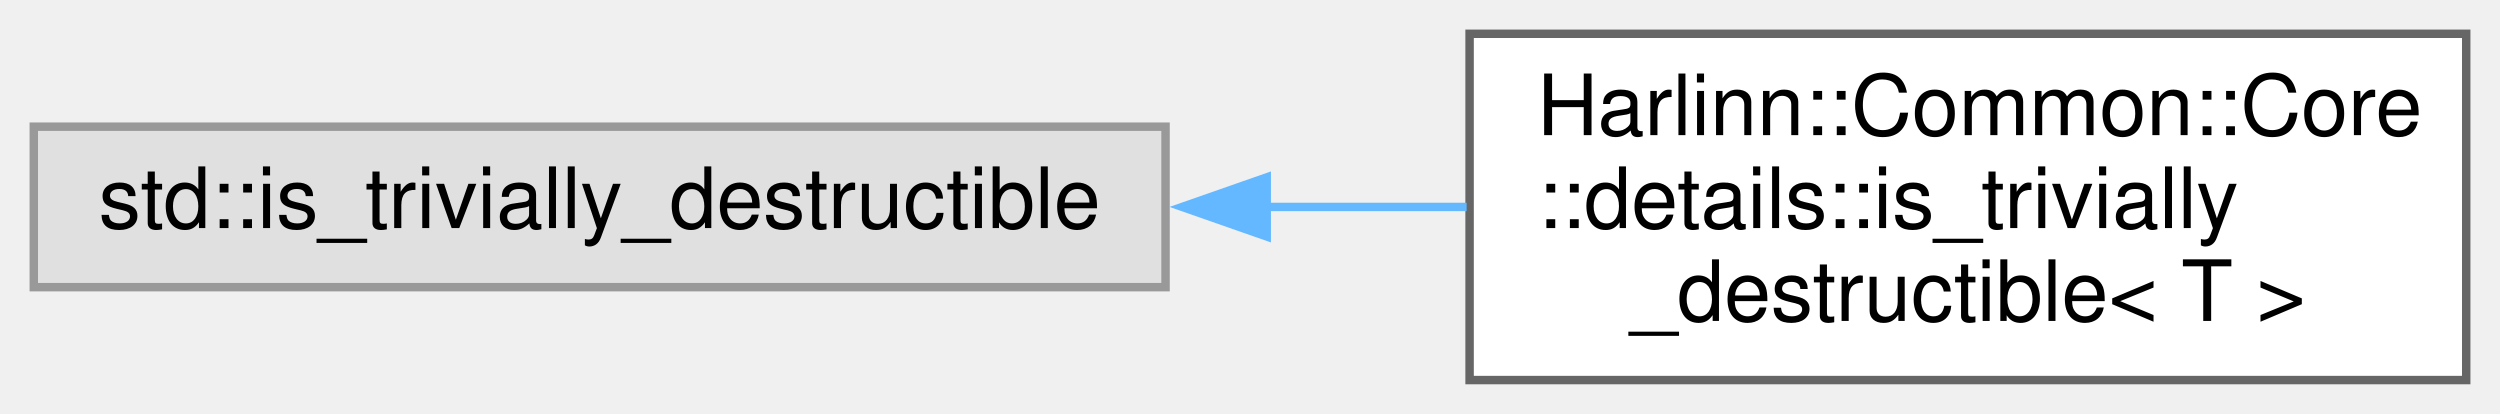
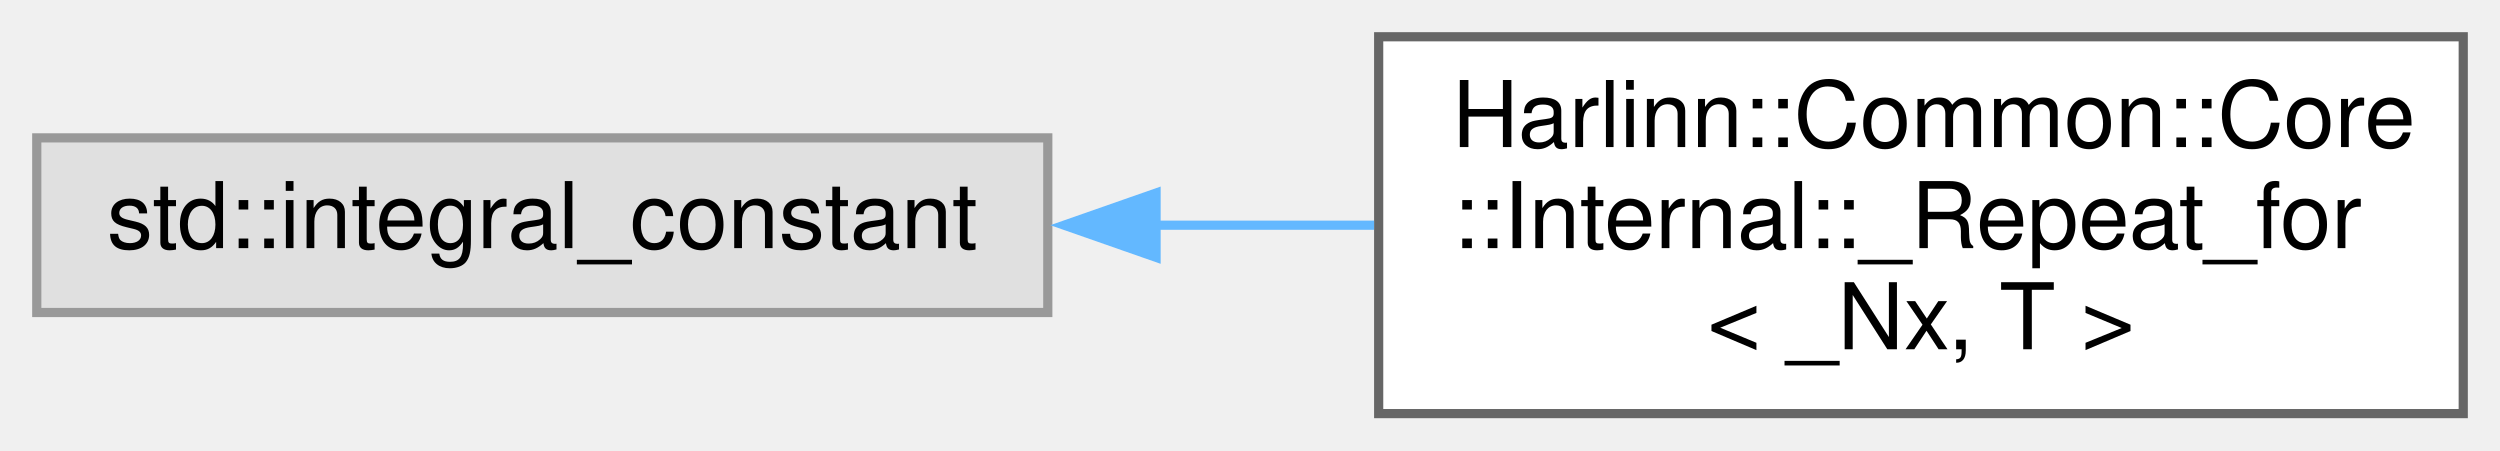
- <svg xmlns="http://www.w3.org/2000/svg" xmlns:xlink="http://www.w3.org/1999/xlink" width="296pt" height="49pt" viewBox="0.00 0.00 296.00 49.00">
+ <svg xmlns="http://www.w3.org/2000/svg" xmlns:xlink="http://www.w3.org/1999/xlink" width="272pt" height="49pt" viewBox="0.00 0.00 272.00 49.00">
  <g id="graph0" class="graph" transform="scale(1 1) rotate(0) translate(4 45)">
    <g id="Node000000" class="node">
      <g id="a_Node000000">
        <a xlink:title=" ">
-           <polygon fill="#e0e0e0" stroke="#999999" points="134,-30 0,-30 0,-11 134,-11 134,-30" />
-           <text text-anchor="middle" x="67" y="-18" font-family="Helvetica,sans-Serif" font-size="10.00">std::is_trivially_destructible</text>
+           <polygon fill="#e0e0e0" stroke="#999999" points="110,-30 0,-30 0,-11 110,-11 110,-30" />
+           <text text-anchor="middle" x="55" y="-18" font-family="Helvetica,sans-Serif" font-size="10.00">std::integral_constant</text>
        </a>
      </g>
    </g>
    <g id="Node000001" class="node">
      <g id="a_Node000001">
-         <a xlink:href="struct_harlinn_1_1_common_1_1_core_1_1details_1_1is__trivially__destructible.html" target="_top" xlink:title=" ">
-           <polygon fill="white" stroke="#666666" points="288,-41 170,-41 170,0 288,0 288,-41" />
-           <text text-anchor="start" x="178" y="-29" font-family="Helvetica,sans-Serif" font-size="10.00">Harlinn::Common::Core</text>
-           <text text-anchor="start" x="178" y="-18" font-family="Helvetica,sans-Serif" font-size="10.00">::details::is_trivially</text>
-           <text text-anchor="middle" x="229" y="-7" font-family="Helvetica,sans-Serif" font-size="10.00">_destructible&lt; T &gt;</text>
+         <a xlink:href="struct_harlinn_1_1_common_1_1_core_1_1_internal_1_1___repeat__for.html" target="_top" xlink:title=" ">
+           <polygon fill="white" stroke="#666666" points="264,-41 146,-41 146,0 264,0 264,-41" />
+           <text text-anchor="start" x="154" y="-29" font-family="Helvetica,sans-Serif" font-size="10.00">Harlinn::Common::Core</text>
+           <text text-anchor="start" x="154" y="-18" font-family="Helvetica,sans-Serif" font-size="10.00">::Internal::_Repeat_for</text>
+           <text text-anchor="middle" x="205" y="-7" font-family="Helvetica,sans-Serif" font-size="10.00">&lt; _Nx, T &gt;</text>
        </a>
      </g>
    </g>
-     <g id="edge2527_Node000000_Node000001" class="edge">
-       <g id="a_edge2527_Node000000_Node000001">
+     <g id="edge2526_Node000000_Node000001" class="edge">
+       <g id="a_edge2526_Node000000_Node000001">
        <a xlink:title=" ">
-           <path fill="none" stroke="#63b8ff" d="M145.77,-20.5C153.81,-20.5 161.88,-20.5 169.65,-20.5" />
-           <polygon fill="#63b8ff" stroke="#63b8ff" points="145.98,-17 135.98,-20.5 145.98,-24 145.98,-17" />
+           <path fill="none" stroke="#63b8ff" d="M121.73,-20.5C129.65,-20.5 137.7,-20.5 145.5,-20.5" />
+           <polygon fill="#63b8ff" stroke="#63b8ff" points="121.78,-17 111.78,-20.5 121.78,-24 121.78,-17" />
        </a>
      </g>
    </g>
  </g>
</svg>
